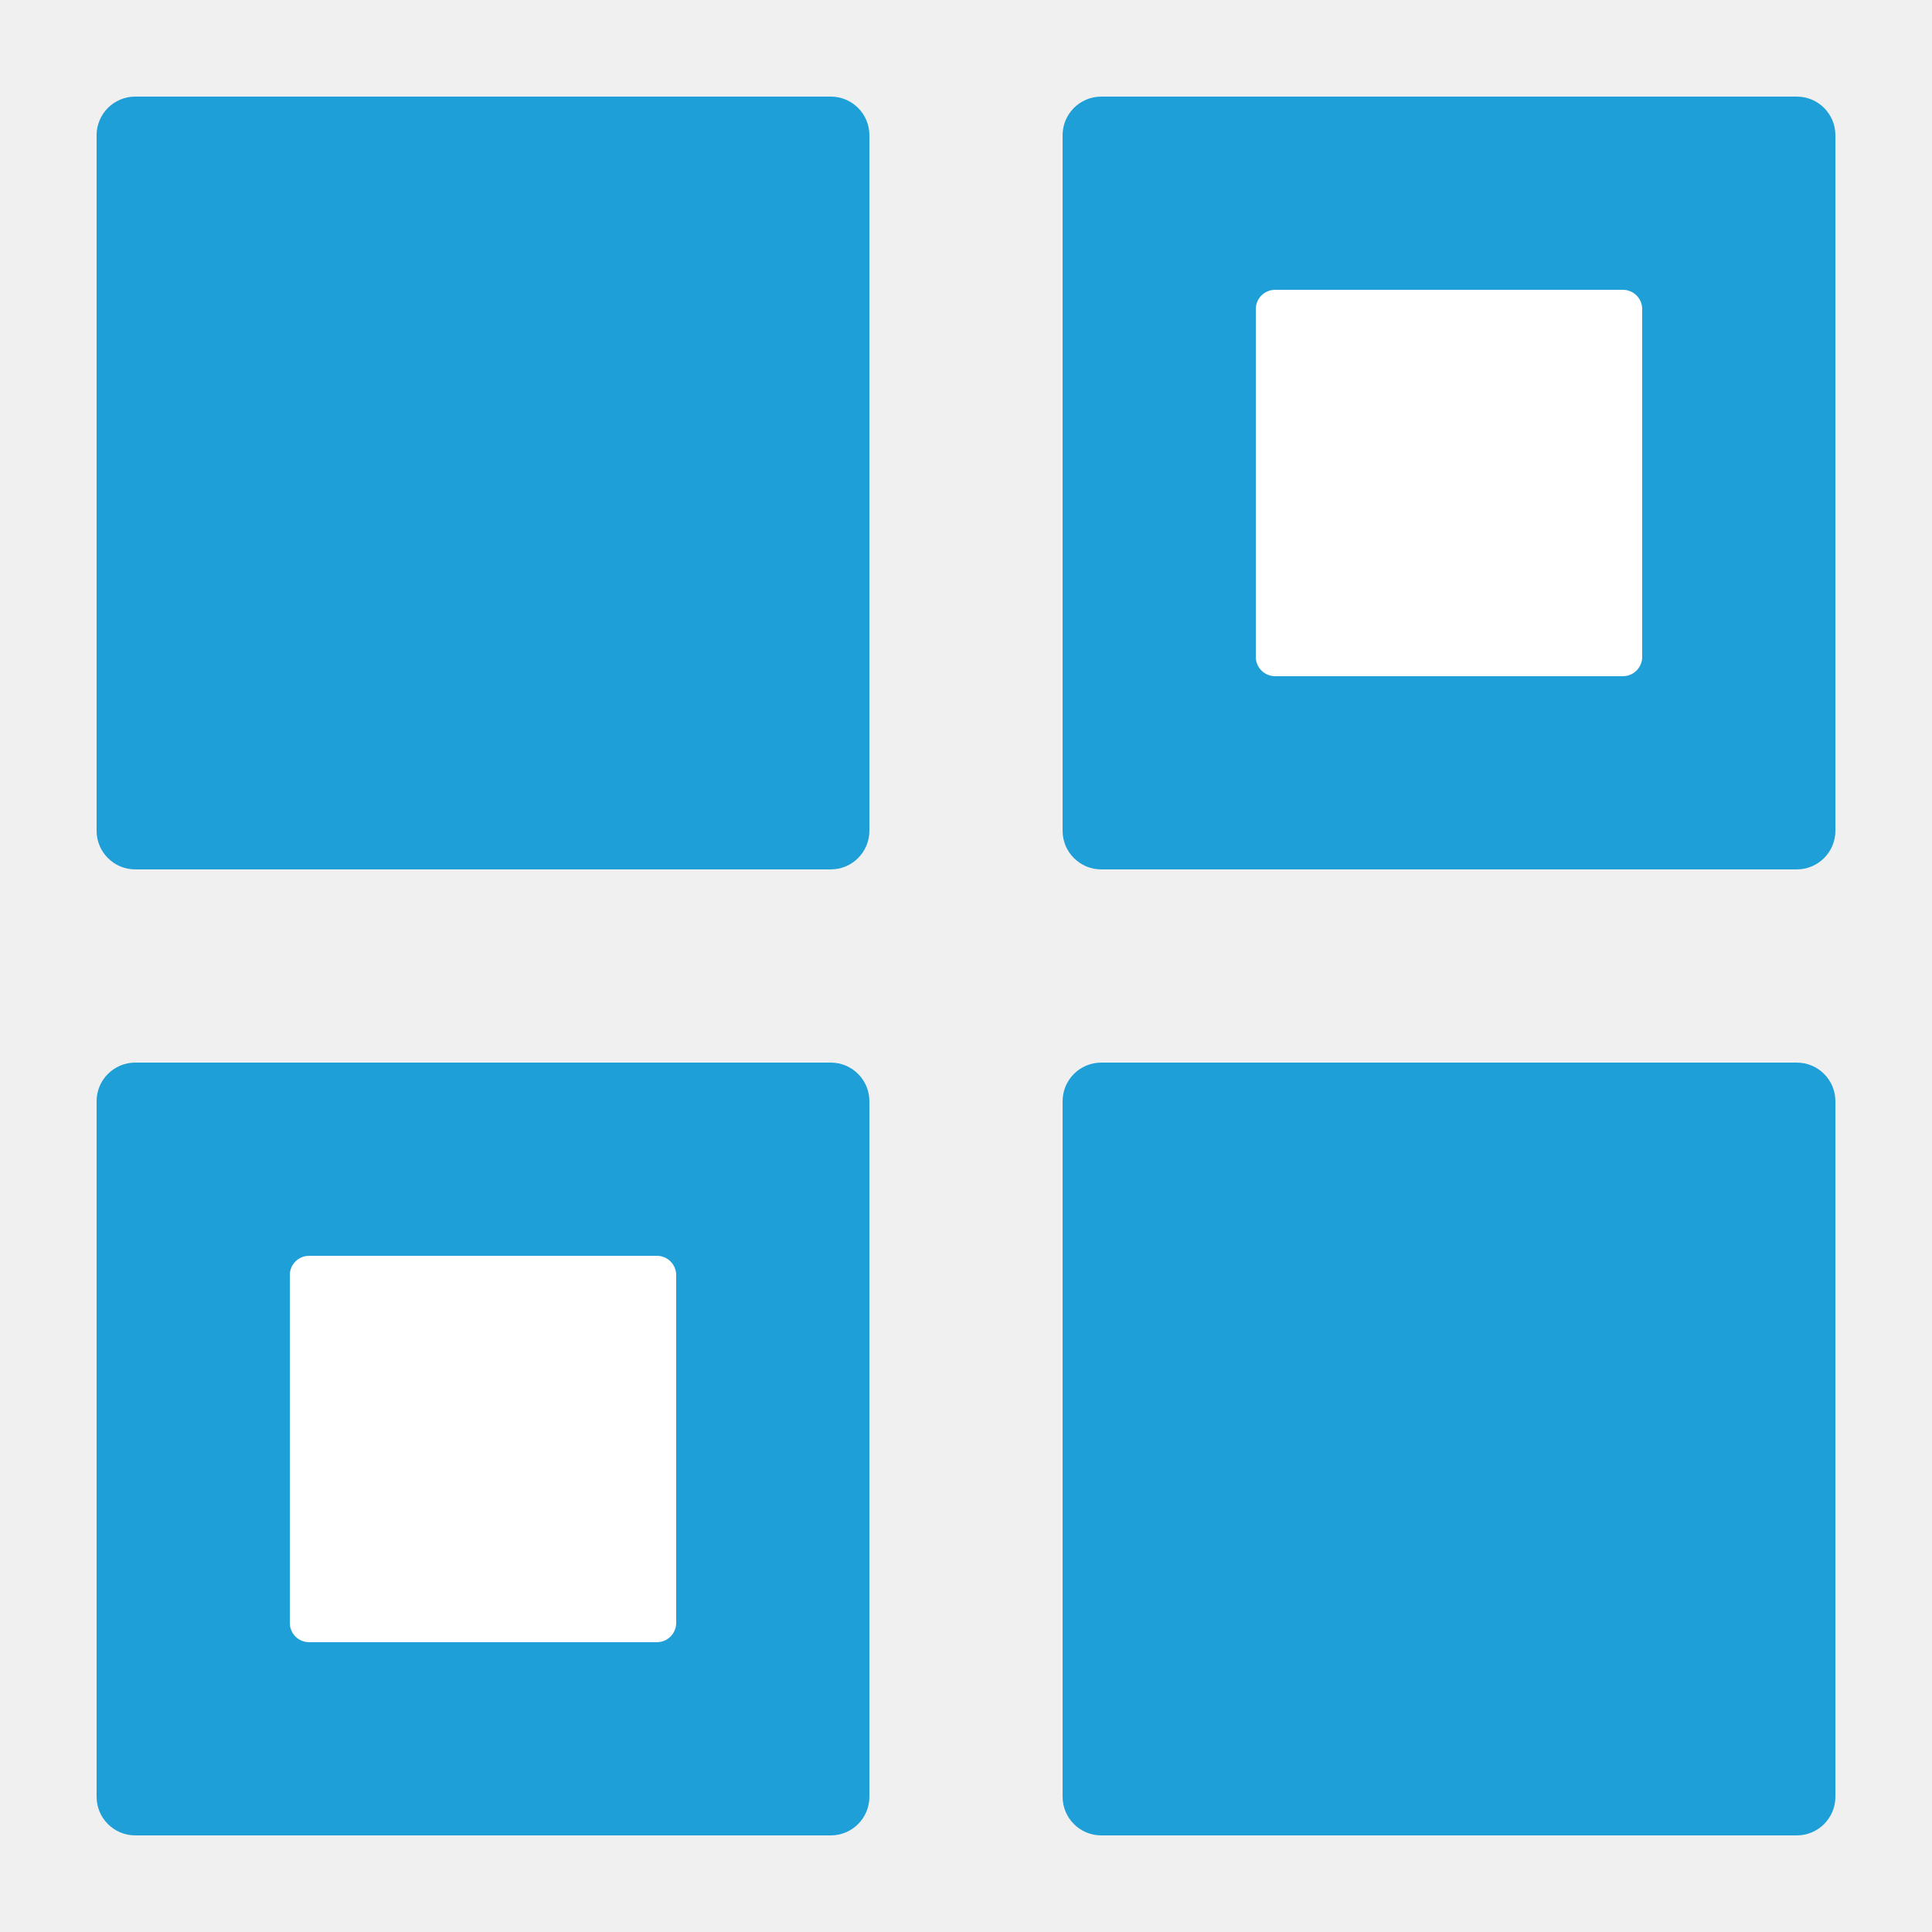
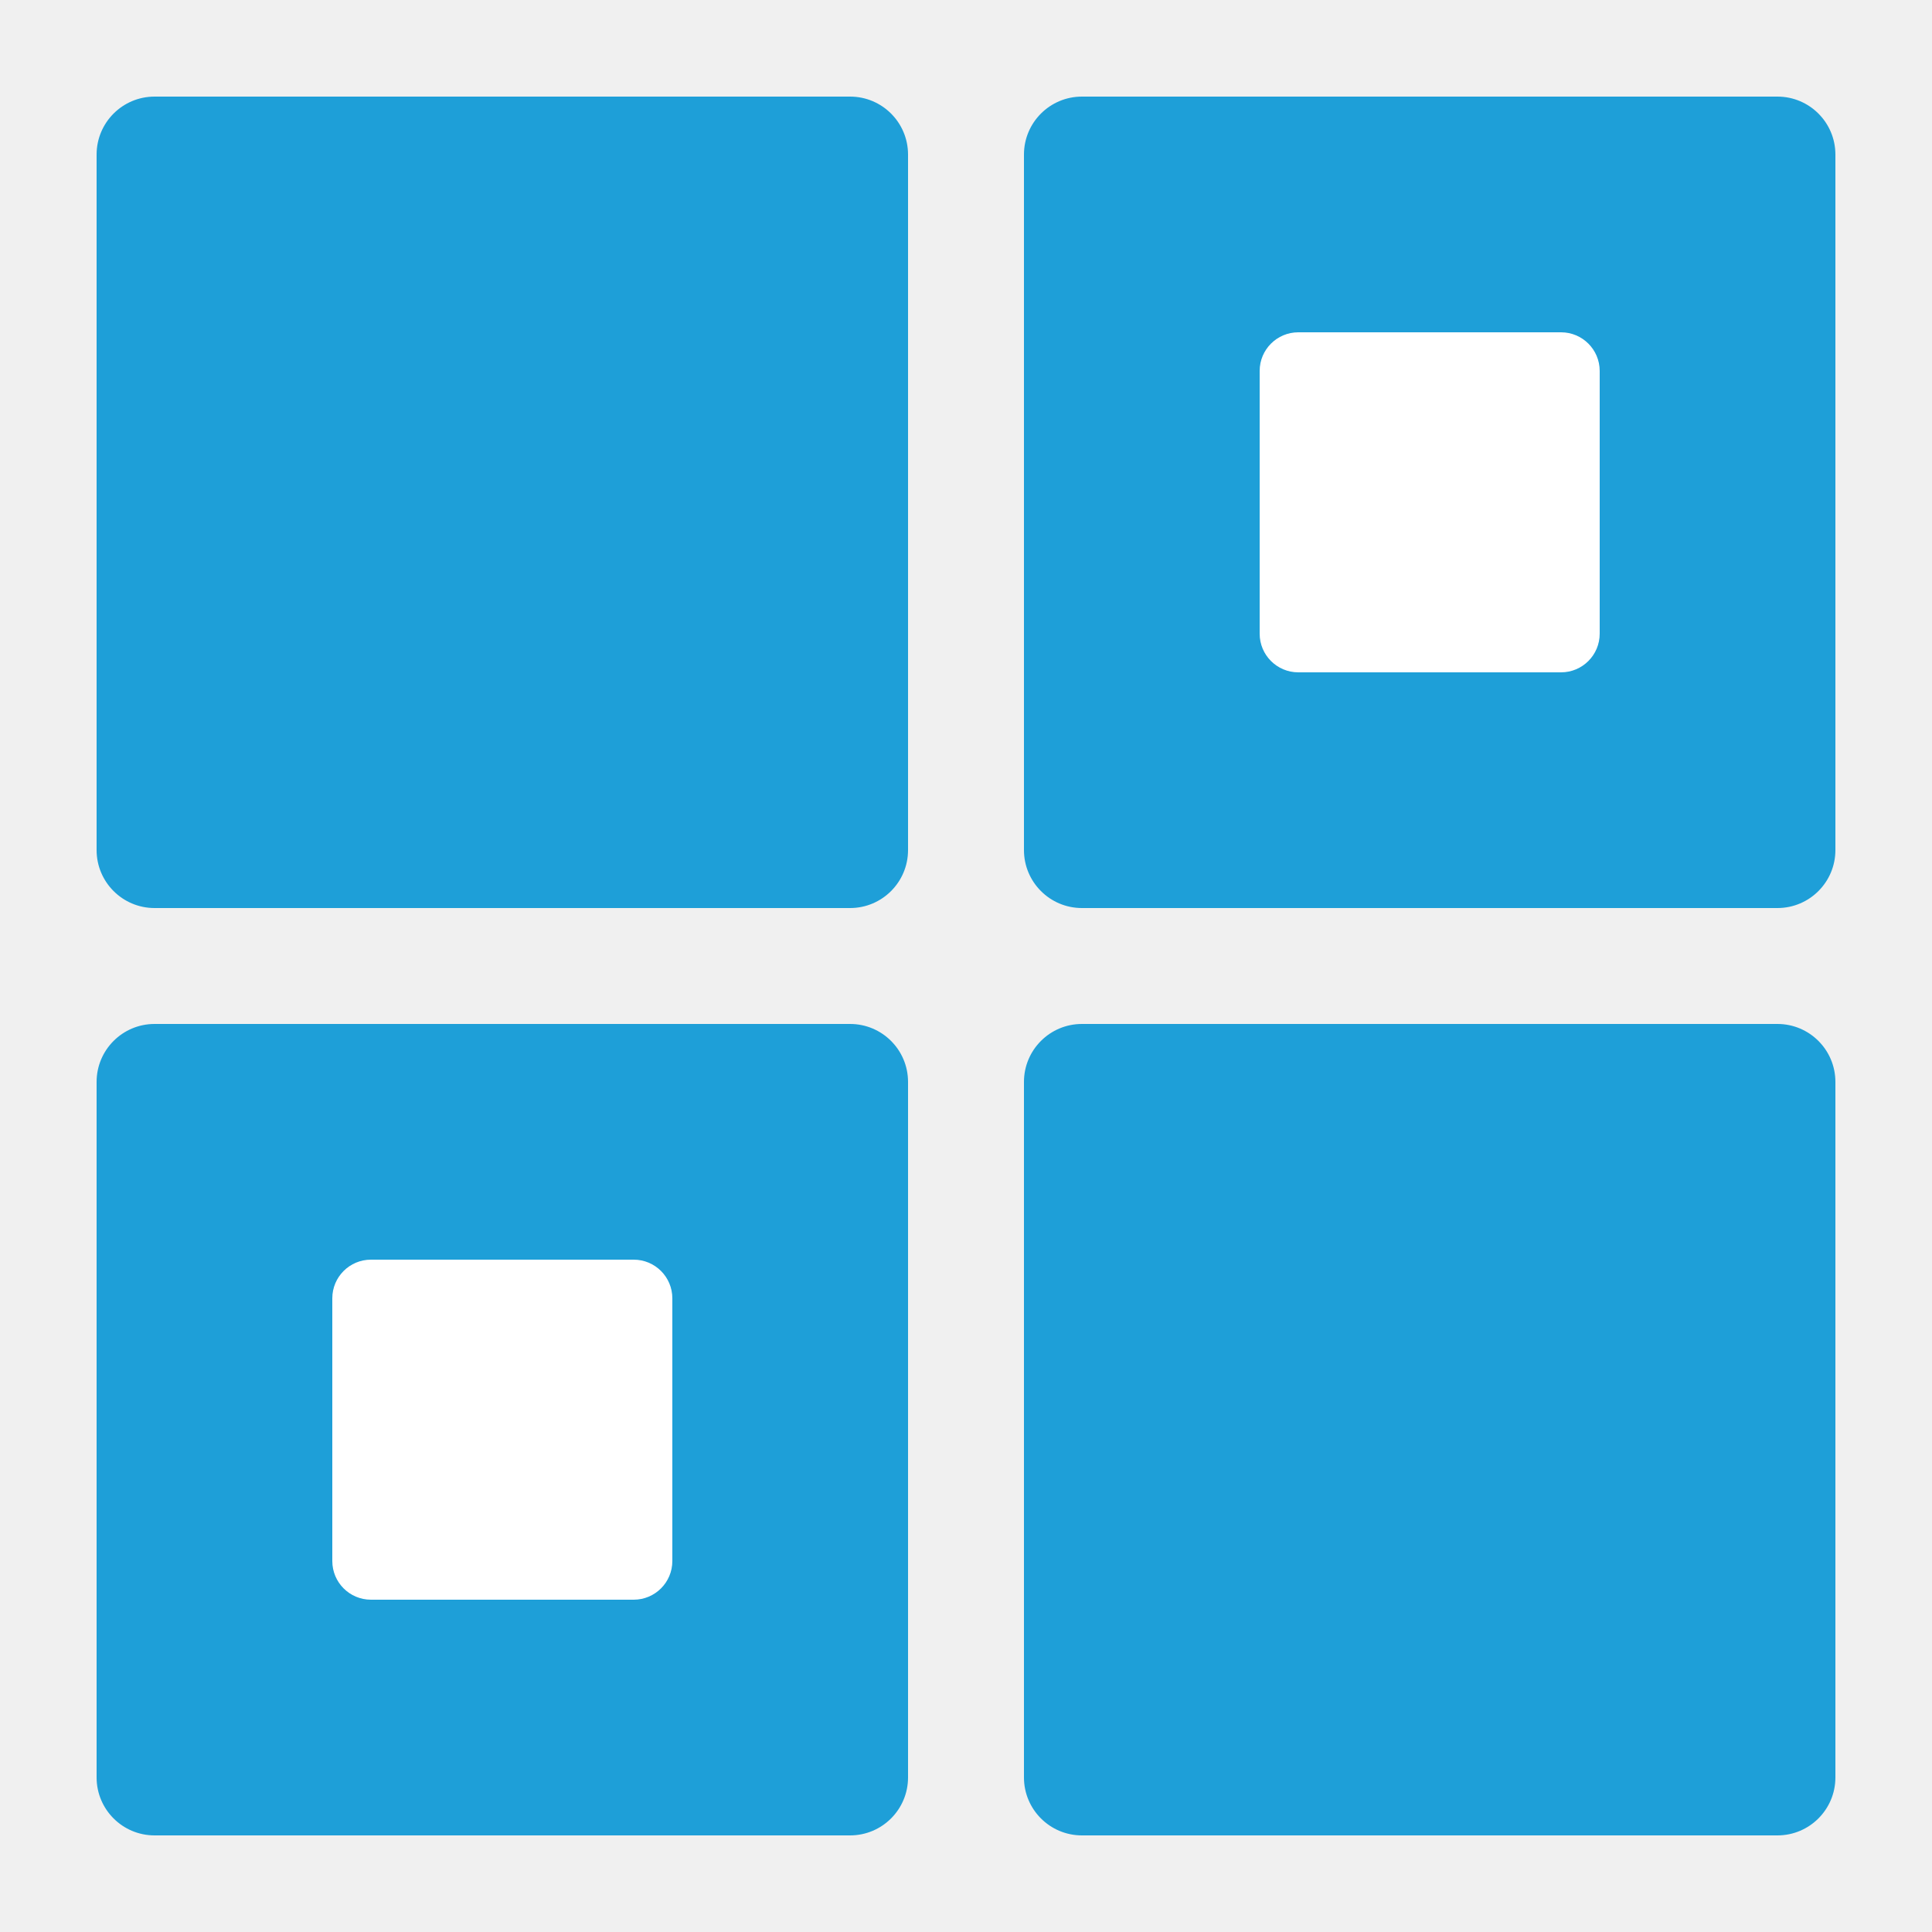
<svg xmlns="http://www.w3.org/2000/svg" viewBox="0 0 100 100">
-   <rect x="5" y="5" width="40" height="40" fill="#1E9FD8" rx="2" />
-   <rect x="55" y="5" width="40" height="40" fill="#1E9FD8" rx="2" />
-   <rect x="65" y="15" width="20" height="20" fill="white" rx="1" />
-   <rect x="5" y="55" width="40" height="40" fill="#1E9FD8" rx="2" />
-   <rect x="15" y="65" width="20" height="20" fill="white" rx="1" />
-   <rect x="55" y="55" width="40" height="40" fill="#1E9FD8" rx="2" />
+   <rect x="5" y="5" width="42" height="42" fill="#1E9FD8" rx="3" />
+   <rect x="53" y="5" width="42" height="42" fill="#1E9FD8" rx="3" />
+   <rect x="65.2" y="17.2" width="17.6" height="17.6" fill="white" rx="2" />
+   <rect x="5" y="53" width="42" height="42" fill="#1E9FD8" rx="3" />
+   <rect x="17.2" y="65.2" width="17.6" height="17.6" fill="white" rx="2" />
+   <rect x="53" y="53" width="42" height="42" fill="#1E9FD8" rx="3" />
</svg>
